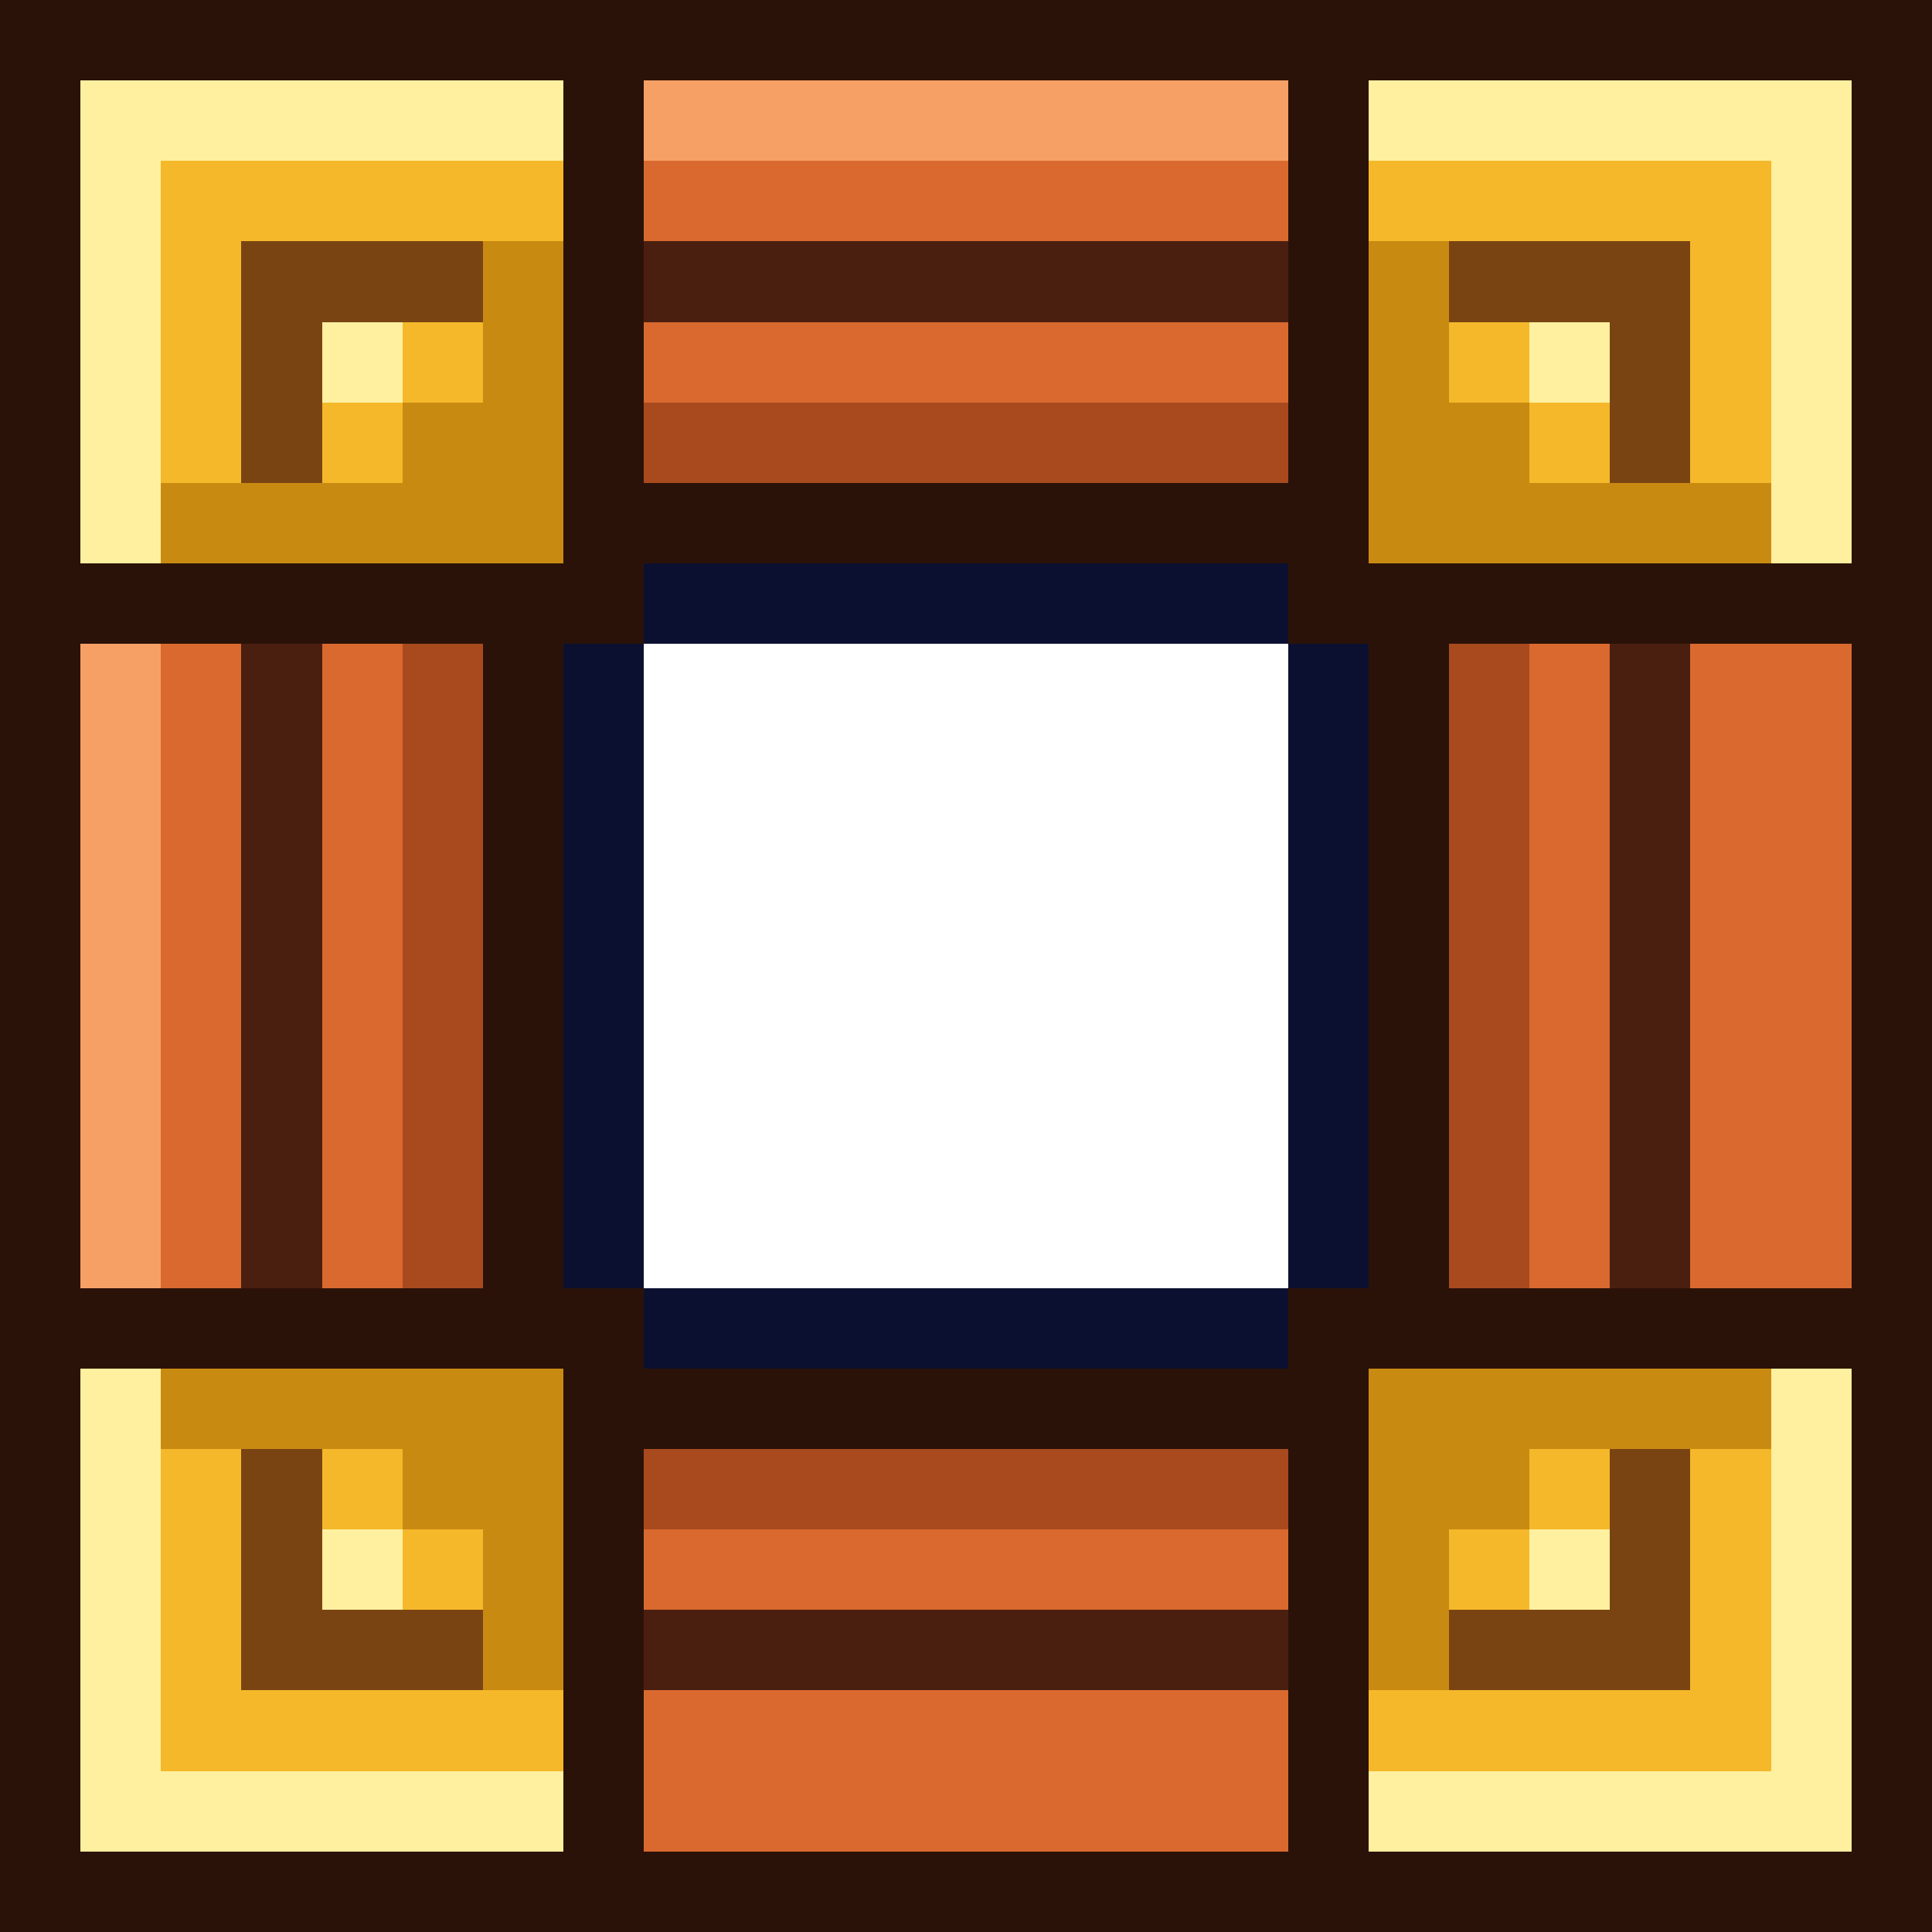
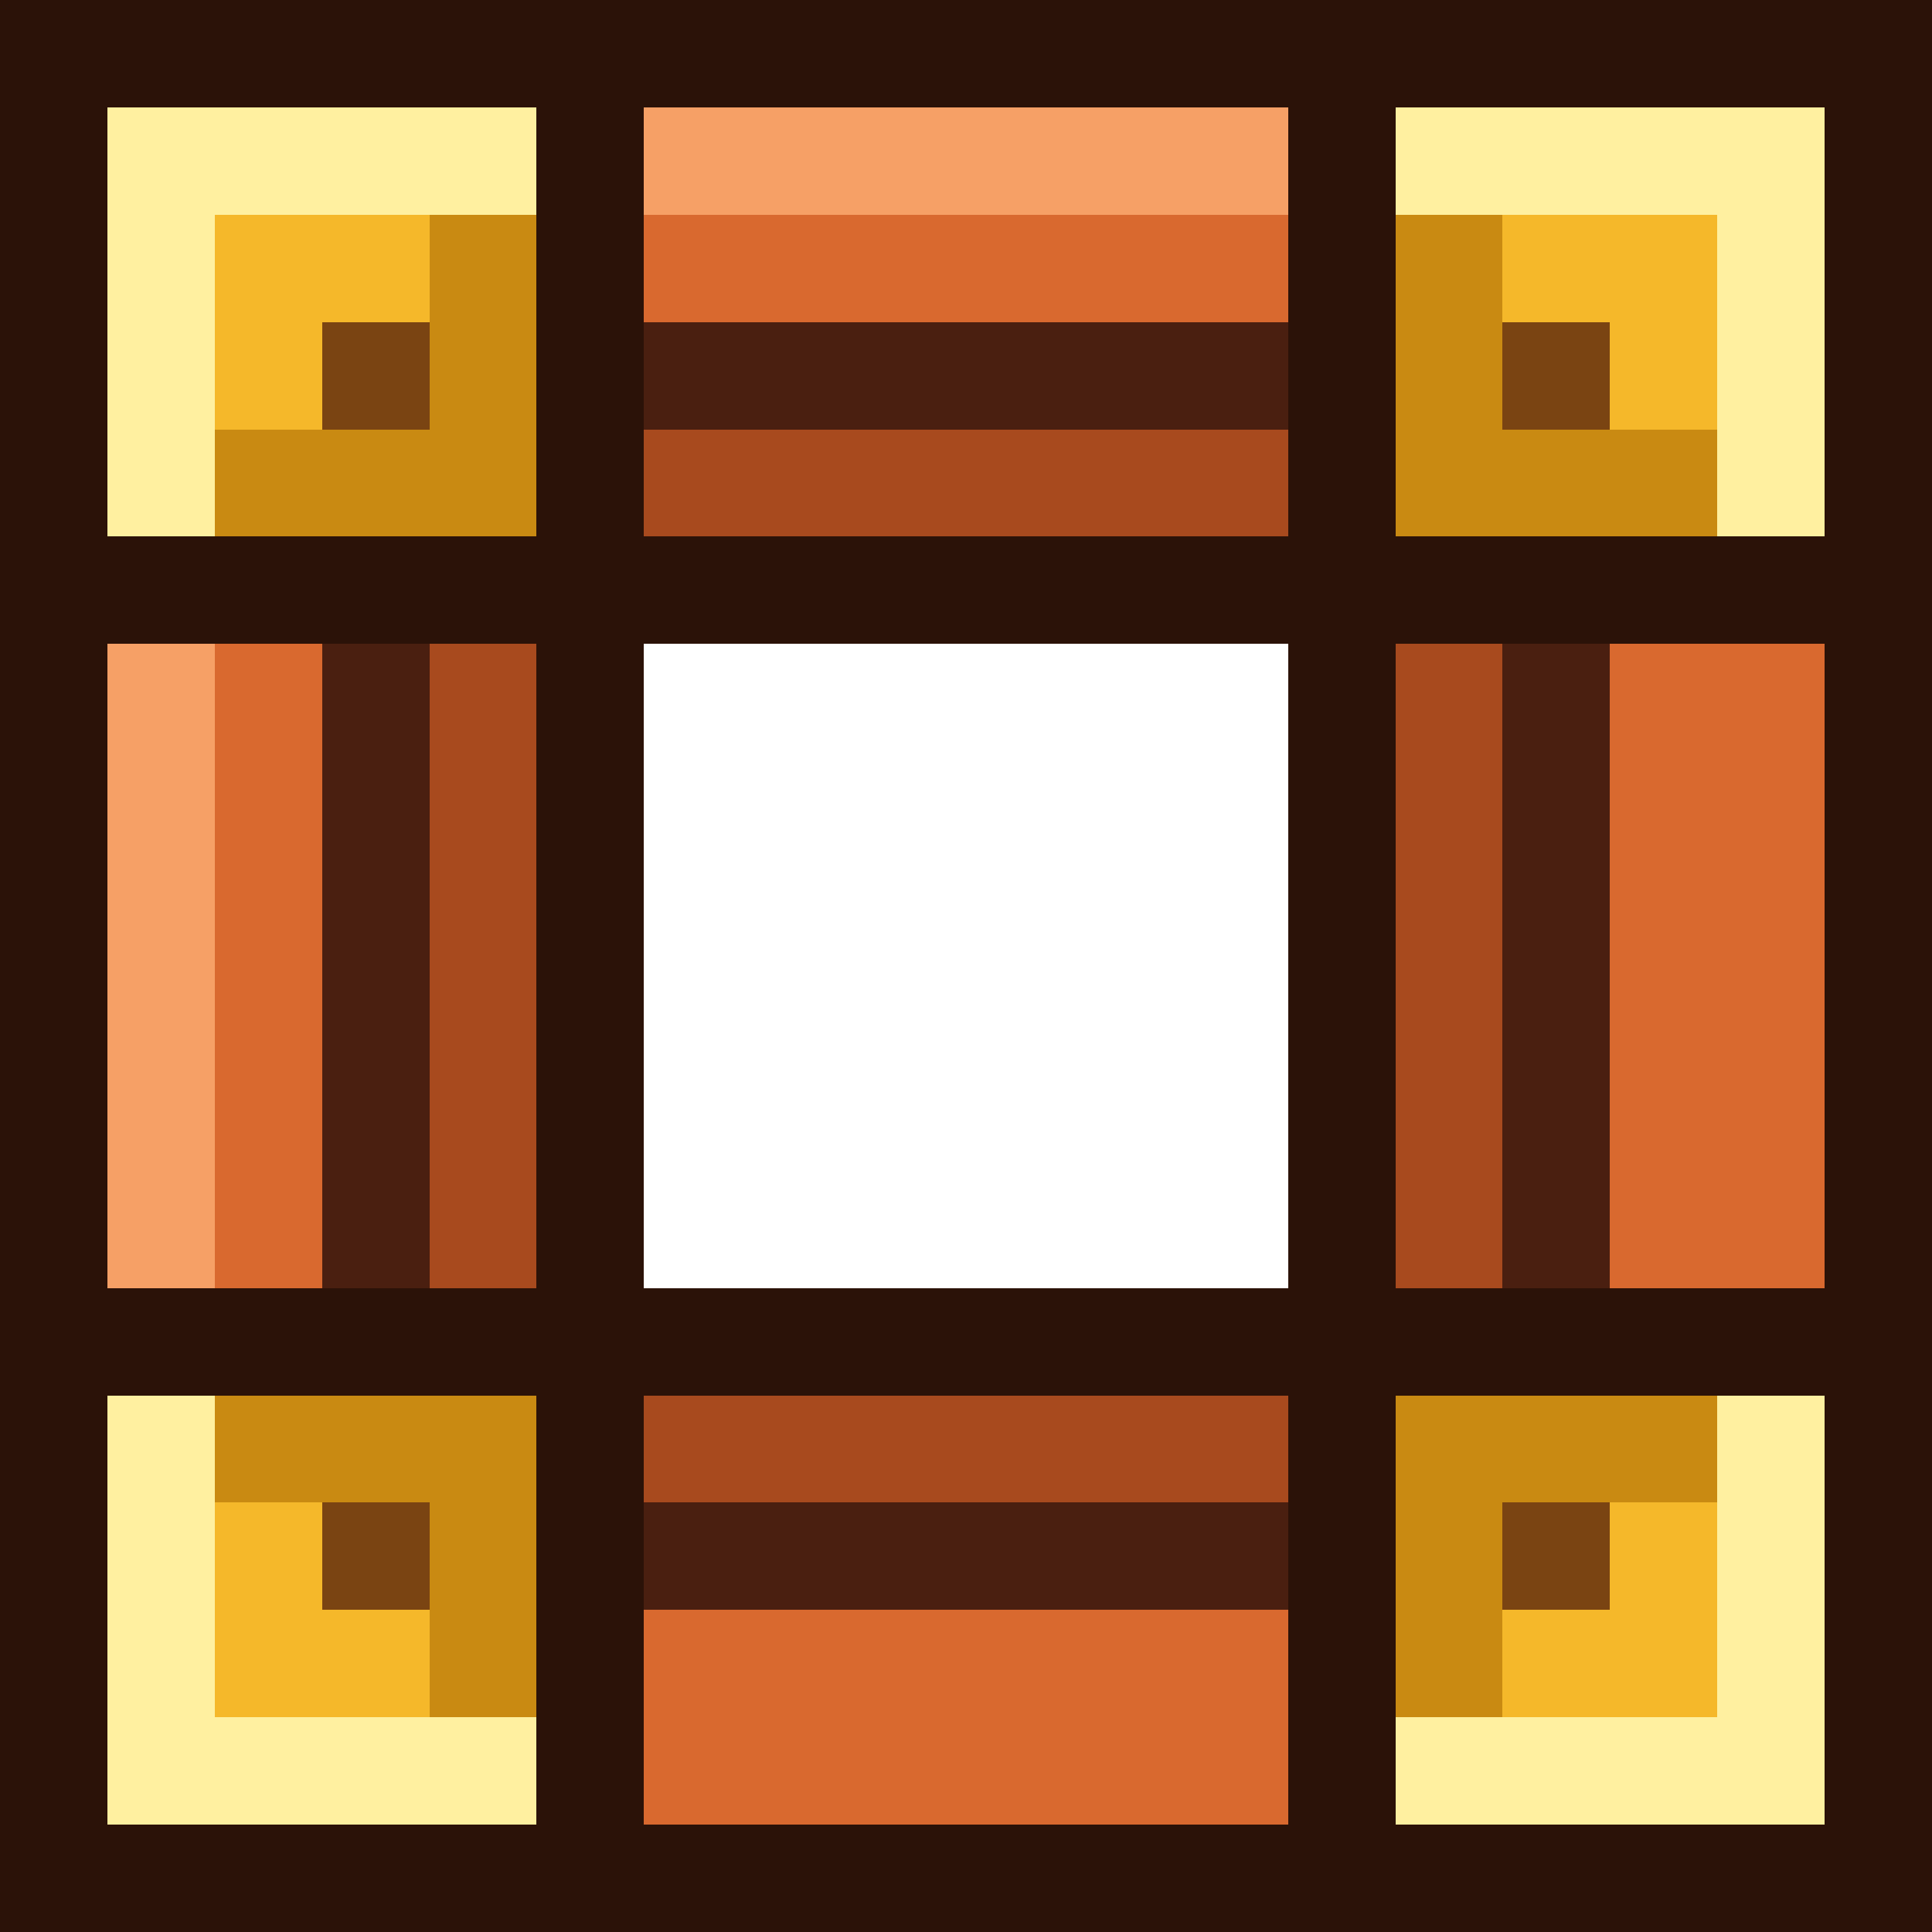
- <svg xmlns="http://www.w3.org/2000/svg" viewBox="0 0 24 24" width="24" height="24" shape-rendering="crispEdges">
-   <rect x="0" y="0" width="24" height="1" fill="#2b1208" />
+ <svg xmlns="http://www.w3.org/2000/svg" viewBox="0 0 18 18" width="18" height="18" shape-rendering="crispEdges">
+   <rect x="0" y="0" width="18" height="1" fill="#2b1208" />
  <rect x="0" y="1" width="1" height="1" fill="#2b1208" />
-   <rect x="1" y="1" width="6" height="1" fill="#fff0a0" />
-   <rect x="7" y="1" width="1" height="1" fill="#2b1208" />
-   <rect x="8" y="1" width="8" height="1" fill="#f6a066" />
-   <rect x="16" y="1" width="1" height="1" fill="#2b1208" />
-   <rect x="17" y="1" width="6" height="1" fill="#fff0a0" />
-   <rect x="23" y="1" width="1" height="1" fill="#2b1208" />
+   <rect x="1" y="1" width="4" height="1" fill="#fff0a0" />
+   <rect x="5" y="1" width="1" height="1" fill="#2b1208" />
+   <rect x="6" y="1" width="6" height="1" fill="#f6a066" />
+   <rect x="12" y="1" width="1" height="1" fill="#2b1208" />
+   <rect x="13" y="1" width="4" height="1" fill="#fff0a0" />
+   <rect x="17" y="1" width="1" height="1" fill="#2b1208" />
  <rect x="0" y="2" width="1" height="1" fill="#2b1208" />
  <rect x="1" y="2" width="1" height="1" fill="#fff0a0" />
-   <rect x="2" y="2" width="5" height="1" fill="#f5b82a" />
-   <rect x="7" y="2" width="1" height="1" fill="#2b1208" />
-   <rect x="8" y="2" width="8" height="1" fill="#d9692f" />
-   <rect x="16" y="2" width="1" height="1" fill="#2b1208" />
-   <rect x="17" y="2" width="5" height="1" fill="#f5b82a" />
-   <rect x="22" y="2" width="1" height="1" fill="#fff0a0" />
-   <rect x="23" y="2" width="1" height="1" fill="#2b1208" />
+   <rect x="2" y="2" width="2" height="1" fill="#f5b82a" />
+   <rect x="4" y="2" width="1" height="1" fill="#c98a12" />
+   <rect x="5" y="2" width="1" height="1" fill="#2b1208" />
+   <rect x="6" y="2" width="6" height="1" fill="#d9692f" />
+   <rect x="12" y="2" width="1" height="1" fill="#2b1208" />
+   <rect x="13" y="2" width="1" height="1" fill="#c98a12" />
+   <rect x="14" y="2" width="2" height="1" fill="#f5b82a" />
+   <rect x="16" y="2" width="1" height="1" fill="#fff0a0" />
+   <rect x="17" y="2" width="1" height="1" fill="#2b1208" />
  <rect x="0" y="3" width="1" height="1" fill="#2b1208" />
  <rect x="1" y="3" width="1" height="1" fill="#fff0a0" />
  <rect x="2" y="3" width="1" height="1" fill="#f5b82a" />
-   <rect x="3" y="3" width="3" height="1" fill="#7a4412" />
-   <rect x="6" y="3" width="1" height="1" fill="#c98a12" />
-   <rect x="7" y="3" width="1" height="1" fill="#2b1208" />
-   <rect x="8" y="3" width="8" height="1" fill="#4a1f10" />
-   <rect x="16" y="3" width="1" height="1" fill="#2b1208" />
-   <rect x="17" y="3" width="1" height="1" fill="#c98a12" />
-   <rect x="18" y="3" width="3" height="1" fill="#7a4412" />
-   <rect x="21" y="3" width="1" height="1" fill="#f5b82a" />
-   <rect x="22" y="3" width="1" height="1" fill="#fff0a0" />
-   <rect x="23" y="3" width="1" height="1" fill="#2b1208" />
+   <rect x="3" y="3" width="1" height="1" fill="#7a4412" />
+   <rect x="4" y="3" width="1" height="1" fill="#c98a12" />
+   <rect x="5" y="3" width="1" height="1" fill="#2b1208" />
+   <rect x="6" y="3" width="6" height="1" fill="#4a1f10" />
+   <rect x="12" y="3" width="1" height="1" fill="#2b1208" />
+   <rect x="13" y="3" width="1" height="1" fill="#c98a12" />
+   <rect x="14" y="3" width="1" height="1" fill="#7a4412" />
+   <rect x="15" y="3" width="1" height="1" fill="#f5b82a" />
+   <rect x="16" y="3" width="1" height="1" fill="#fff0a0" />
+   <rect x="17" y="3" width="1" height="1" fill="#2b1208" />
  <rect x="0" y="4" width="1" height="1" fill="#2b1208" />
  <rect x="1" y="4" width="1" height="1" fill="#fff0a0" />
-   <rect x="2" y="4" width="1" height="1" fill="#f5b82a" />
-   <rect x="3" y="4" width="1" height="1" fill="#7a4412" />
-   <rect x="4" y="4" width="1" height="1" fill="#fff0a0" />
-   <rect x="5" y="4" width="1" height="1" fill="#f5b82a" />
-   <rect x="6" y="4" width="1" height="1" fill="#c98a12" />
-   <rect x="7" y="4" width="1" height="1" fill="#2b1208" />
-   <rect x="8" y="4" width="8" height="1" fill="#d9692f" />
-   <rect x="16" y="4" width="1" height="1" fill="#2b1208" />
-   <rect x="17" y="4" width="1" height="1" fill="#c98a12" />
-   <rect x="18" y="4" width="1" height="1" fill="#f5b82a" />
-   <rect x="19" y="4" width="1" height="1" fill="#fff0a0" />
-   <rect x="20" y="4" width="1" height="1" fill="#7a4412" />
-   <rect x="21" y="4" width="1" height="1" fill="#f5b82a" />
-   <rect x="22" y="4" width="1" height="1" fill="#fff0a0" />
-   <rect x="23" y="4" width="1" height="1" fill="#2b1208" />
-   <rect x="0" y="5" width="1" height="1" fill="#2b1208" />
-   <rect x="1" y="5" width="1" height="1" fill="#fff0a0" />
-   <rect x="2" y="5" width="1" height="1" fill="#f5b82a" />
-   <rect x="3" y="5" width="1" height="1" fill="#7a4412" />
-   <rect x="4" y="5" width="1" height="1" fill="#f5b82a" />
-   <rect x="5" y="5" width="2" height="1" fill="#c98a12" />
-   <rect x="7" y="5" width="1" height="1" fill="#2b1208" />
-   <rect x="8" y="5" width="8" height="1" fill="#a84a1e" />
-   <rect x="16" y="5" width="1" height="1" fill="#2b1208" />
-   <rect x="17" y="5" width="2" height="1" fill="#c98a12" />
-   <rect x="19" y="5" width="1" height="1" fill="#f5b82a" />
-   <rect x="20" y="5" width="1" height="1" fill="#7a4412" />
-   <rect x="21" y="5" width="1" height="1" fill="#f5b82a" />
-   <rect x="22" y="5" width="1" height="1" fill="#fff0a0" />
-   <rect x="23" y="5" width="1" height="1" fill="#2b1208" />
+   <rect x="2" y="4" width="3" height="1" fill="#c98a12" />
+   <rect x="5" y="4" width="1" height="1" fill="#2b1208" />
+   <rect x="6" y="4" width="6" height="1" fill="#a84a1e" />
+   <rect x="12" y="4" width="1" height="1" fill="#2b1208" />
+   <rect x="13" y="4" width="3" height="1" fill="#c98a12" />
+   <rect x="16" y="4" width="1" height="1" fill="#fff0a0" />
+   <rect x="17" y="4" width="1" height="1" fill="#2b1208" />
+   <rect x="0" y="5" width="18" height="1" fill="#2b1208" />
  <rect x="0" y="6" width="1" height="1" fill="#2b1208" />
-   <rect x="1" y="6" width="1" height="1" fill="#fff0a0" />
-   <rect x="2" y="6" width="5" height="1" fill="#c98a12" />
-   <rect x="7" y="6" width="10" height="1" fill="#2b1208" />
-   <rect x="17" y="6" width="5" height="1" fill="#c98a12" />
-   <rect x="22" y="6" width="1" height="1" fill="#fff0a0" />
-   <rect x="23" y="6" width="1" height="1" fill="#2b1208" />
-   <rect x="0" y="7" width="8" height="1" fill="#2b1208" />
-   <rect x="8" y="7" width="8" height="1" fill="#0b1030" />
-   <rect x="16" y="7" width="8" height="1" fill="#2b1208" />
+   <rect x="1" y="6" width="1" height="1" fill="#f6a066" />
+   <rect x="2" y="6" width="1" height="1" fill="#d9692f" />
+   <rect x="3" y="6" width="1" height="1" fill="#4a1f10" />
+   <rect x="4" y="6" width="1" height="1" fill="#a84a1e" />
+   <rect x="5" y="6" width="1" height="1" fill="#2b1208" />
+   <rect x="12" y="6" width="1" height="1" fill="#2b1208" />
+   <rect x="13" y="6" width="1" height="1" fill="#a84a1e" />
+   <rect x="14" y="6" width="1" height="1" fill="#4a1f10" />
+   <rect x="15" y="6" width="2" height="1" fill="#d9692f" />
+   <rect x="17" y="6" width="1" height="1" fill="#2b1208" />
+   <rect x="0" y="7" width="1" height="1" fill="#2b1208" />
+   <rect x="1" y="7" width="1" height="1" fill="#f6a066" />
+   <rect x="2" y="7" width="1" height="1" fill="#d9692f" />
+   <rect x="3" y="7" width="1" height="1" fill="#4a1f10" />
+   <rect x="4" y="7" width="1" height="1" fill="#a84a1e" />
+   <rect x="5" y="7" width="1" height="1" fill="#2b1208" />
+   <rect x="12" y="7" width="1" height="1" fill="#2b1208" />
+   <rect x="13" y="7" width="1" height="1" fill="#a84a1e" />
+   <rect x="14" y="7" width="1" height="1" fill="#4a1f10" />
+   <rect x="15" y="7" width="2" height="1" fill="#d9692f" />
+   <rect x="17" y="7" width="1" height="1" fill="#2b1208" />
  <rect x="0" y="8" width="1" height="1" fill="#2b1208" />
  <rect x="1" y="8" width="1" height="1" fill="#f6a066" />
  <rect x="2" y="8" width="1" height="1" fill="#d9692f" />
  <rect x="3" y="8" width="1" height="1" fill="#4a1f10" />
-   <rect x="4" y="8" width="1" height="1" fill="#d9692f" />
-   <rect x="5" y="8" width="1" height="1" fill="#a84a1e" />
-   <rect x="6" y="8" width="1" height="1" fill="#2b1208" />
-   <rect x="7" y="8" width="1" height="1" fill="#0b1030" />
-   <rect x="16" y="8" width="1" height="1" fill="#0b1030" />
+   <rect x="4" y="8" width="1" height="1" fill="#a84a1e" />
+   <rect x="5" y="8" width="1" height="1" fill="#2b1208" />
+   <rect x="12" y="8" width="1" height="1" fill="#2b1208" />
+   <rect x="13" y="8" width="1" height="1" fill="#a84a1e" />
+   <rect x="14" y="8" width="1" height="1" fill="#4a1f10" />
+   <rect x="15" y="8" width="2" height="1" fill="#d9692f" />
  <rect x="17" y="8" width="1" height="1" fill="#2b1208" />
-   <rect x="18" y="8" width="1" height="1" fill="#a84a1e" />
-   <rect x="19" y="8" width="1" height="1" fill="#d9692f" />
-   <rect x="20" y="8" width="1" height="1" fill="#4a1f10" />
-   <rect x="21" y="8" width="2" height="1" fill="#d9692f" />
-   <rect x="23" y="8" width="1" height="1" fill="#2b1208" />
  <rect x="0" y="9" width="1" height="1" fill="#2b1208" />
  <rect x="1" y="9" width="1" height="1" fill="#f6a066" />
  <rect x="2" y="9" width="1" height="1" fill="#d9692f" />
  <rect x="3" y="9" width="1" height="1" fill="#4a1f10" />
-   <rect x="4" y="9" width="1" height="1" fill="#d9692f" />
-   <rect x="5" y="9" width="1" height="1" fill="#a84a1e" />
-   <rect x="6" y="9" width="1" height="1" fill="#2b1208" />
-   <rect x="7" y="9" width="1" height="1" fill="#0b1030" />
-   <rect x="16" y="9" width="1" height="1" fill="#0b1030" />
+   <rect x="4" y="9" width="1" height="1" fill="#a84a1e" />
+   <rect x="5" y="9" width="1" height="1" fill="#2b1208" />
+   <rect x="12" y="9" width="1" height="1" fill="#2b1208" />
+   <rect x="13" y="9" width="1" height="1" fill="#a84a1e" />
+   <rect x="14" y="9" width="1" height="1" fill="#4a1f10" />
+   <rect x="15" y="9" width="2" height="1" fill="#d9692f" />
  <rect x="17" y="9" width="1" height="1" fill="#2b1208" />
-   <rect x="18" y="9" width="1" height="1" fill="#a84a1e" />
-   <rect x="19" y="9" width="1" height="1" fill="#d9692f" />
-   <rect x="20" y="9" width="1" height="1" fill="#4a1f10" />
-   <rect x="21" y="9" width="2" height="1" fill="#d9692f" />
-   <rect x="23" y="9" width="1" height="1" fill="#2b1208" />
  <rect x="0" y="10" width="1" height="1" fill="#2b1208" />
  <rect x="1" y="10" width="1" height="1" fill="#f6a066" />
  <rect x="2" y="10" width="1" height="1" fill="#d9692f" />
  <rect x="3" y="10" width="1" height="1" fill="#4a1f10" />
-   <rect x="4" y="10" width="1" height="1" fill="#d9692f" />
-   <rect x="5" y="10" width="1" height="1" fill="#a84a1e" />
-   <rect x="6" y="10" width="1" height="1" fill="#2b1208" />
-   <rect x="7" y="10" width="1" height="1" fill="#0b1030" />
-   <rect x="16" y="10" width="1" height="1" fill="#0b1030" />
+   <rect x="4" y="10" width="1" height="1" fill="#a84a1e" />
+   <rect x="5" y="10" width="1" height="1" fill="#2b1208" />
+   <rect x="12" y="10" width="1" height="1" fill="#2b1208" />
+   <rect x="13" y="10" width="1" height="1" fill="#a84a1e" />
+   <rect x="14" y="10" width="1" height="1" fill="#4a1f10" />
+   <rect x="15" y="10" width="2" height="1" fill="#d9692f" />
  <rect x="17" y="10" width="1" height="1" fill="#2b1208" />
-   <rect x="18" y="10" width="1" height="1" fill="#a84a1e" />
-   <rect x="19" y="10" width="1" height="1" fill="#d9692f" />
-   <rect x="20" y="10" width="1" height="1" fill="#4a1f10" />
-   <rect x="21" y="10" width="2" height="1" fill="#d9692f" />
-   <rect x="23" y="10" width="1" height="1" fill="#2b1208" />
  <rect x="0" y="11" width="1" height="1" fill="#2b1208" />
  <rect x="1" y="11" width="1" height="1" fill="#f6a066" />
  <rect x="2" y="11" width="1" height="1" fill="#d9692f" />
  <rect x="3" y="11" width="1" height="1" fill="#4a1f10" />
-   <rect x="4" y="11" width="1" height="1" fill="#d9692f" />
-   <rect x="5" y="11" width="1" height="1" fill="#a84a1e" />
-   <rect x="6" y="11" width="1" height="1" fill="#2b1208" />
-   <rect x="7" y="11" width="1" height="1" fill="#0b1030" />
-   <rect x="16" y="11" width="1" height="1" fill="#0b1030" />
+   <rect x="4" y="11" width="1" height="1" fill="#a84a1e" />
+   <rect x="5" y="11" width="1" height="1" fill="#2b1208" />
+   <rect x="12" y="11" width="1" height="1" fill="#2b1208" />
+   <rect x="13" y="11" width="1" height="1" fill="#a84a1e" />
+   <rect x="14" y="11" width="1" height="1" fill="#4a1f10" />
+   <rect x="15" y="11" width="2" height="1" fill="#d9692f" />
  <rect x="17" y="11" width="1" height="1" fill="#2b1208" />
-   <rect x="18" y="11" width="1" height="1" fill="#a84a1e" />
-   <rect x="19" y="11" width="1" height="1" fill="#d9692f" />
-   <rect x="20" y="11" width="1" height="1" fill="#4a1f10" />
-   <rect x="21" y="11" width="2" height="1" fill="#d9692f" />
-   <rect x="23" y="11" width="1" height="1" fill="#2b1208" />
-   <rect x="0" y="12" width="1" height="1" fill="#2b1208" />
-   <rect x="1" y="12" width="1" height="1" fill="#f6a066" />
-   <rect x="2" y="12" width="1" height="1" fill="#d9692f" />
-   <rect x="3" y="12" width="1" height="1" fill="#4a1f10" />
-   <rect x="4" y="12" width="1" height="1" fill="#d9692f" />
-   <rect x="5" y="12" width="1" height="1" fill="#a84a1e" />
-   <rect x="6" y="12" width="1" height="1" fill="#2b1208" />
-   <rect x="7" y="12" width="1" height="1" fill="#0b1030" />
-   <rect x="16" y="12" width="1" height="1" fill="#0b1030" />
-   <rect x="17" y="12" width="1" height="1" fill="#2b1208" />
-   <rect x="18" y="12" width="1" height="1" fill="#a84a1e" />
-   <rect x="19" y="12" width="1" height="1" fill="#d9692f" />
-   <rect x="20" y="12" width="1" height="1" fill="#4a1f10" />
-   <rect x="21" y="12" width="2" height="1" fill="#d9692f" />
-   <rect x="23" y="12" width="1" height="1" fill="#2b1208" />
+   <rect x="0" y="12" width="18" height="1" fill="#2b1208" />
  <rect x="0" y="13" width="1" height="1" fill="#2b1208" />
-   <rect x="1" y="13" width="1" height="1" fill="#f6a066" />
-   <rect x="2" y="13" width="1" height="1" fill="#d9692f" />
-   <rect x="3" y="13" width="1" height="1" fill="#4a1f10" />
-   <rect x="4" y="13" width="1" height="1" fill="#d9692f" />
-   <rect x="5" y="13" width="1" height="1" fill="#a84a1e" />
-   <rect x="6" y="13" width="1" height="1" fill="#2b1208" />
-   <rect x="7" y="13" width="1" height="1" fill="#0b1030" />
-   <rect x="16" y="13" width="1" height="1" fill="#0b1030" />
+   <rect x="1" y="13" width="1" height="1" fill="#fff0a0" />
+   <rect x="2" y="13" width="3" height="1" fill="#c98a12" />
+   <rect x="5" y="13" width="1" height="1" fill="#2b1208" />
+   <rect x="6" y="13" width="6" height="1" fill="#a84a1e" />
+   <rect x="12" y="13" width="1" height="1" fill="#2b1208" />
+   <rect x="13" y="13" width="3" height="1" fill="#c98a12" />
+   <rect x="16" y="13" width="1" height="1" fill="#fff0a0" />
  <rect x="17" y="13" width="1" height="1" fill="#2b1208" />
-   <rect x="18" y="13" width="1" height="1" fill="#a84a1e" />
-   <rect x="19" y="13" width="1" height="1" fill="#d9692f" />
-   <rect x="20" y="13" width="1" height="1" fill="#4a1f10" />
-   <rect x="21" y="13" width="2" height="1" fill="#d9692f" />
-   <rect x="23" y="13" width="1" height="1" fill="#2b1208" />
  <rect x="0" y="14" width="1" height="1" fill="#2b1208" />
-   <rect x="1" y="14" width="1" height="1" fill="#f6a066" />
-   <rect x="2" y="14" width="1" height="1" fill="#d9692f" />
-   <rect x="3" y="14" width="1" height="1" fill="#4a1f10" />
-   <rect x="4" y="14" width="1" height="1" fill="#d9692f" />
-   <rect x="5" y="14" width="1" height="1" fill="#a84a1e" />
-   <rect x="6" y="14" width="1" height="1" fill="#2b1208" />
-   <rect x="7" y="14" width="1" height="1" fill="#0b1030" />
-   <rect x="16" y="14" width="1" height="1" fill="#0b1030" />
+   <rect x="1" y="14" width="1" height="1" fill="#fff0a0" />
+   <rect x="2" y="14" width="1" height="1" fill="#f5b82a" />
+   <rect x="3" y="14" width="1" height="1" fill="#7a4412" />
+   <rect x="4" y="14" width="1" height="1" fill="#c98a12" />
+   <rect x="5" y="14" width="1" height="1" fill="#2b1208" />
+   <rect x="6" y="14" width="6" height="1" fill="#4a1f10" />
+   <rect x="12" y="14" width="1" height="1" fill="#2b1208" />
+   <rect x="13" y="14" width="1" height="1" fill="#c98a12" />
+   <rect x="14" y="14" width="1" height="1" fill="#7a4412" />
+   <rect x="15" y="14" width="1" height="1" fill="#f5b82a" />
+   <rect x="16" y="14" width="1" height="1" fill="#fff0a0" />
  <rect x="17" y="14" width="1" height="1" fill="#2b1208" />
-   <rect x="18" y="14" width="1" height="1" fill="#a84a1e" />
-   <rect x="19" y="14" width="1" height="1" fill="#d9692f" />
-   <rect x="20" y="14" width="1" height="1" fill="#4a1f10" />
-   <rect x="21" y="14" width="2" height="1" fill="#d9692f" />
-   <rect x="23" y="14" width="1" height="1" fill="#2b1208" />
  <rect x="0" y="15" width="1" height="1" fill="#2b1208" />
-   <rect x="1" y="15" width="1" height="1" fill="#f6a066" />
-   <rect x="2" y="15" width="1" height="1" fill="#d9692f" />
-   <rect x="3" y="15" width="1" height="1" fill="#4a1f10" />
-   <rect x="4" y="15" width="1" height="1" fill="#d9692f" />
-   <rect x="5" y="15" width="1" height="1" fill="#a84a1e" />
-   <rect x="6" y="15" width="1" height="1" fill="#2b1208" />
-   <rect x="7" y="15" width="1" height="1" fill="#0b1030" />
-   <rect x="16" y="15" width="1" height="1" fill="#0b1030" />
+   <rect x="1" y="15" width="1" height="1" fill="#fff0a0" />
+   <rect x="2" y="15" width="2" height="1" fill="#f5b82a" />
+   <rect x="4" y="15" width="1" height="1" fill="#c98a12" />
+   <rect x="5" y="15" width="1" height="1" fill="#2b1208" />
+   <rect x="6" y="15" width="6" height="1" fill="#d9692f" />
+   <rect x="12" y="15" width="1" height="1" fill="#2b1208" />
+   <rect x="13" y="15" width="1" height="1" fill="#c98a12" />
+   <rect x="14" y="15" width="2" height="1" fill="#f5b82a" />
+   <rect x="16" y="15" width="1" height="1" fill="#fff0a0" />
  <rect x="17" y="15" width="1" height="1" fill="#2b1208" />
-   <rect x="18" y="15" width="1" height="1" fill="#a84a1e" />
-   <rect x="19" y="15" width="1" height="1" fill="#d9692f" />
-   <rect x="20" y="15" width="1" height="1" fill="#4a1f10" />
-   <rect x="21" y="15" width="2" height="1" fill="#d9692f" />
-   <rect x="23" y="15" width="1" height="1" fill="#2b1208" />
-   <rect x="0" y="16" width="8" height="1" fill="#2b1208" />
-   <rect x="8" y="16" width="8" height="1" fill="#0b1030" />
-   <rect x="16" y="16" width="8" height="1" fill="#2b1208" />
-   <rect x="0" y="17" width="1" height="1" fill="#2b1208" />
-   <rect x="1" y="17" width="1" height="1" fill="#fff0a0" />
-   <rect x="2" y="17" width="5" height="1" fill="#c98a12" />
-   <rect x="7" y="17" width="10" height="1" fill="#2b1208" />
-   <rect x="17" y="17" width="5" height="1" fill="#c98a12" />
-   <rect x="22" y="17" width="1" height="1" fill="#fff0a0" />
-   <rect x="23" y="17" width="1" height="1" fill="#2b1208" />
-   <rect x="0" y="18" width="1" height="1" fill="#2b1208" />
-   <rect x="1" y="18" width="1" height="1" fill="#fff0a0" />
-   <rect x="2" y="18" width="1" height="1" fill="#f5b82a" />
-   <rect x="3" y="18" width="1" height="1" fill="#7a4412" />
-   <rect x="4" y="18" width="1" height="1" fill="#f5b82a" />
-   <rect x="5" y="18" width="2" height="1" fill="#c98a12" />
-   <rect x="7" y="18" width="1" height="1" fill="#2b1208" />
-   <rect x="8" y="18" width="8" height="1" fill="#a84a1e" />
-   <rect x="16" y="18" width="1" height="1" fill="#2b1208" />
-   <rect x="17" y="18" width="2" height="1" fill="#c98a12" />
-   <rect x="19" y="18" width="1" height="1" fill="#f5b82a" />
-   <rect x="20" y="18" width="1" height="1" fill="#7a4412" />
-   <rect x="21" y="18" width="1" height="1" fill="#f5b82a" />
-   <rect x="22" y="18" width="1" height="1" fill="#fff0a0" />
-   <rect x="23" y="18" width="1" height="1" fill="#2b1208" />
-   <rect x="0" y="19" width="1" height="1" fill="#2b1208" />
-   <rect x="1" y="19" width="1" height="1" fill="#fff0a0" />
-   <rect x="2" y="19" width="1" height="1" fill="#f5b82a" />
-   <rect x="3" y="19" width="1" height="1" fill="#7a4412" />
-   <rect x="4" y="19" width="1" height="1" fill="#fff0a0" />
-   <rect x="5" y="19" width="1" height="1" fill="#f5b82a" />
-   <rect x="6" y="19" width="1" height="1" fill="#c98a12" />
-   <rect x="7" y="19" width="1" height="1" fill="#2b1208" />
-   <rect x="8" y="19" width="8" height="1" fill="#d9692f" />
-   <rect x="16" y="19" width="1" height="1" fill="#2b1208" />
-   <rect x="17" y="19" width="1" height="1" fill="#c98a12" />
-   <rect x="18" y="19" width="1" height="1" fill="#f5b82a" />
-   <rect x="19" y="19" width="1" height="1" fill="#fff0a0" />
-   <rect x="20" y="19" width="1" height="1" fill="#7a4412" />
-   <rect x="21" y="19" width="1" height="1" fill="#f5b82a" />
-   <rect x="22" y="19" width="1" height="1" fill="#fff0a0" />
-   <rect x="23" y="19" width="1" height="1" fill="#2b1208" />
-   <rect x="0" y="20" width="1" height="1" fill="#2b1208" />
-   <rect x="1" y="20" width="1" height="1" fill="#fff0a0" />
-   <rect x="2" y="20" width="1" height="1" fill="#f5b82a" />
-   <rect x="3" y="20" width="3" height="1" fill="#7a4412" />
-   <rect x="6" y="20" width="1" height="1" fill="#c98a12" />
-   <rect x="7" y="20" width="1" height="1" fill="#2b1208" />
-   <rect x="8" y="20" width="8" height="1" fill="#4a1f10" />
-   <rect x="16" y="20" width="1" height="1" fill="#2b1208" />
-   <rect x="17" y="20" width="1" height="1" fill="#c98a12" />
-   <rect x="18" y="20" width="3" height="1" fill="#7a4412" />
-   <rect x="21" y="20" width="1" height="1" fill="#f5b82a" />
-   <rect x="22" y="20" width="1" height="1" fill="#fff0a0" />
-   <rect x="23" y="20" width="1" height="1" fill="#2b1208" />
-   <rect x="0" y="21" width="1" height="1" fill="#2b1208" />
-   <rect x="1" y="21" width="1" height="1" fill="#fff0a0" />
-   <rect x="2" y="21" width="5" height="1" fill="#f5b82a" />
-   <rect x="7" y="21" width="1" height="1" fill="#2b1208" />
-   <rect x="8" y="21" width="8" height="1" fill="#d9692f" />
-   <rect x="16" y="21" width="1" height="1" fill="#2b1208" />
-   <rect x="17" y="21" width="5" height="1" fill="#f5b82a" />
-   <rect x="22" y="21" width="1" height="1" fill="#fff0a0" />
-   <rect x="23" y="21" width="1" height="1" fill="#2b1208" />
-   <rect x="0" y="22" width="1" height="1" fill="#2b1208" />
-   <rect x="1" y="22" width="6" height="1" fill="#fff0a0" />
-   <rect x="7" y="22" width="1" height="1" fill="#2b1208" />
-   <rect x="8" y="22" width="8" height="1" fill="#d9692f" />
-   <rect x="16" y="22" width="1" height="1" fill="#2b1208" />
-   <rect x="17" y="22" width="6" height="1" fill="#fff0a0" />
-   <rect x="23" y="22" width="1" height="1" fill="#2b1208" />
-   <rect x="0" y="23" width="24" height="1" fill="#2b1208" />
+   <rect x="0" y="16" width="1" height="1" fill="#2b1208" />
+   <rect x="1" y="16" width="4" height="1" fill="#fff0a0" />
+   <rect x="5" y="16" width="1" height="1" fill="#2b1208" />
+   <rect x="6" y="16" width="6" height="1" fill="#d9692f" />
+   <rect x="12" y="16" width="1" height="1" fill="#2b1208" />
+   <rect x="13" y="16" width="4" height="1" fill="#fff0a0" />
+   <rect x="17" y="16" width="1" height="1" fill="#2b1208" />
+   <rect x="0" y="17" width="18" height="1" fill="#2b1208" />
</svg>
